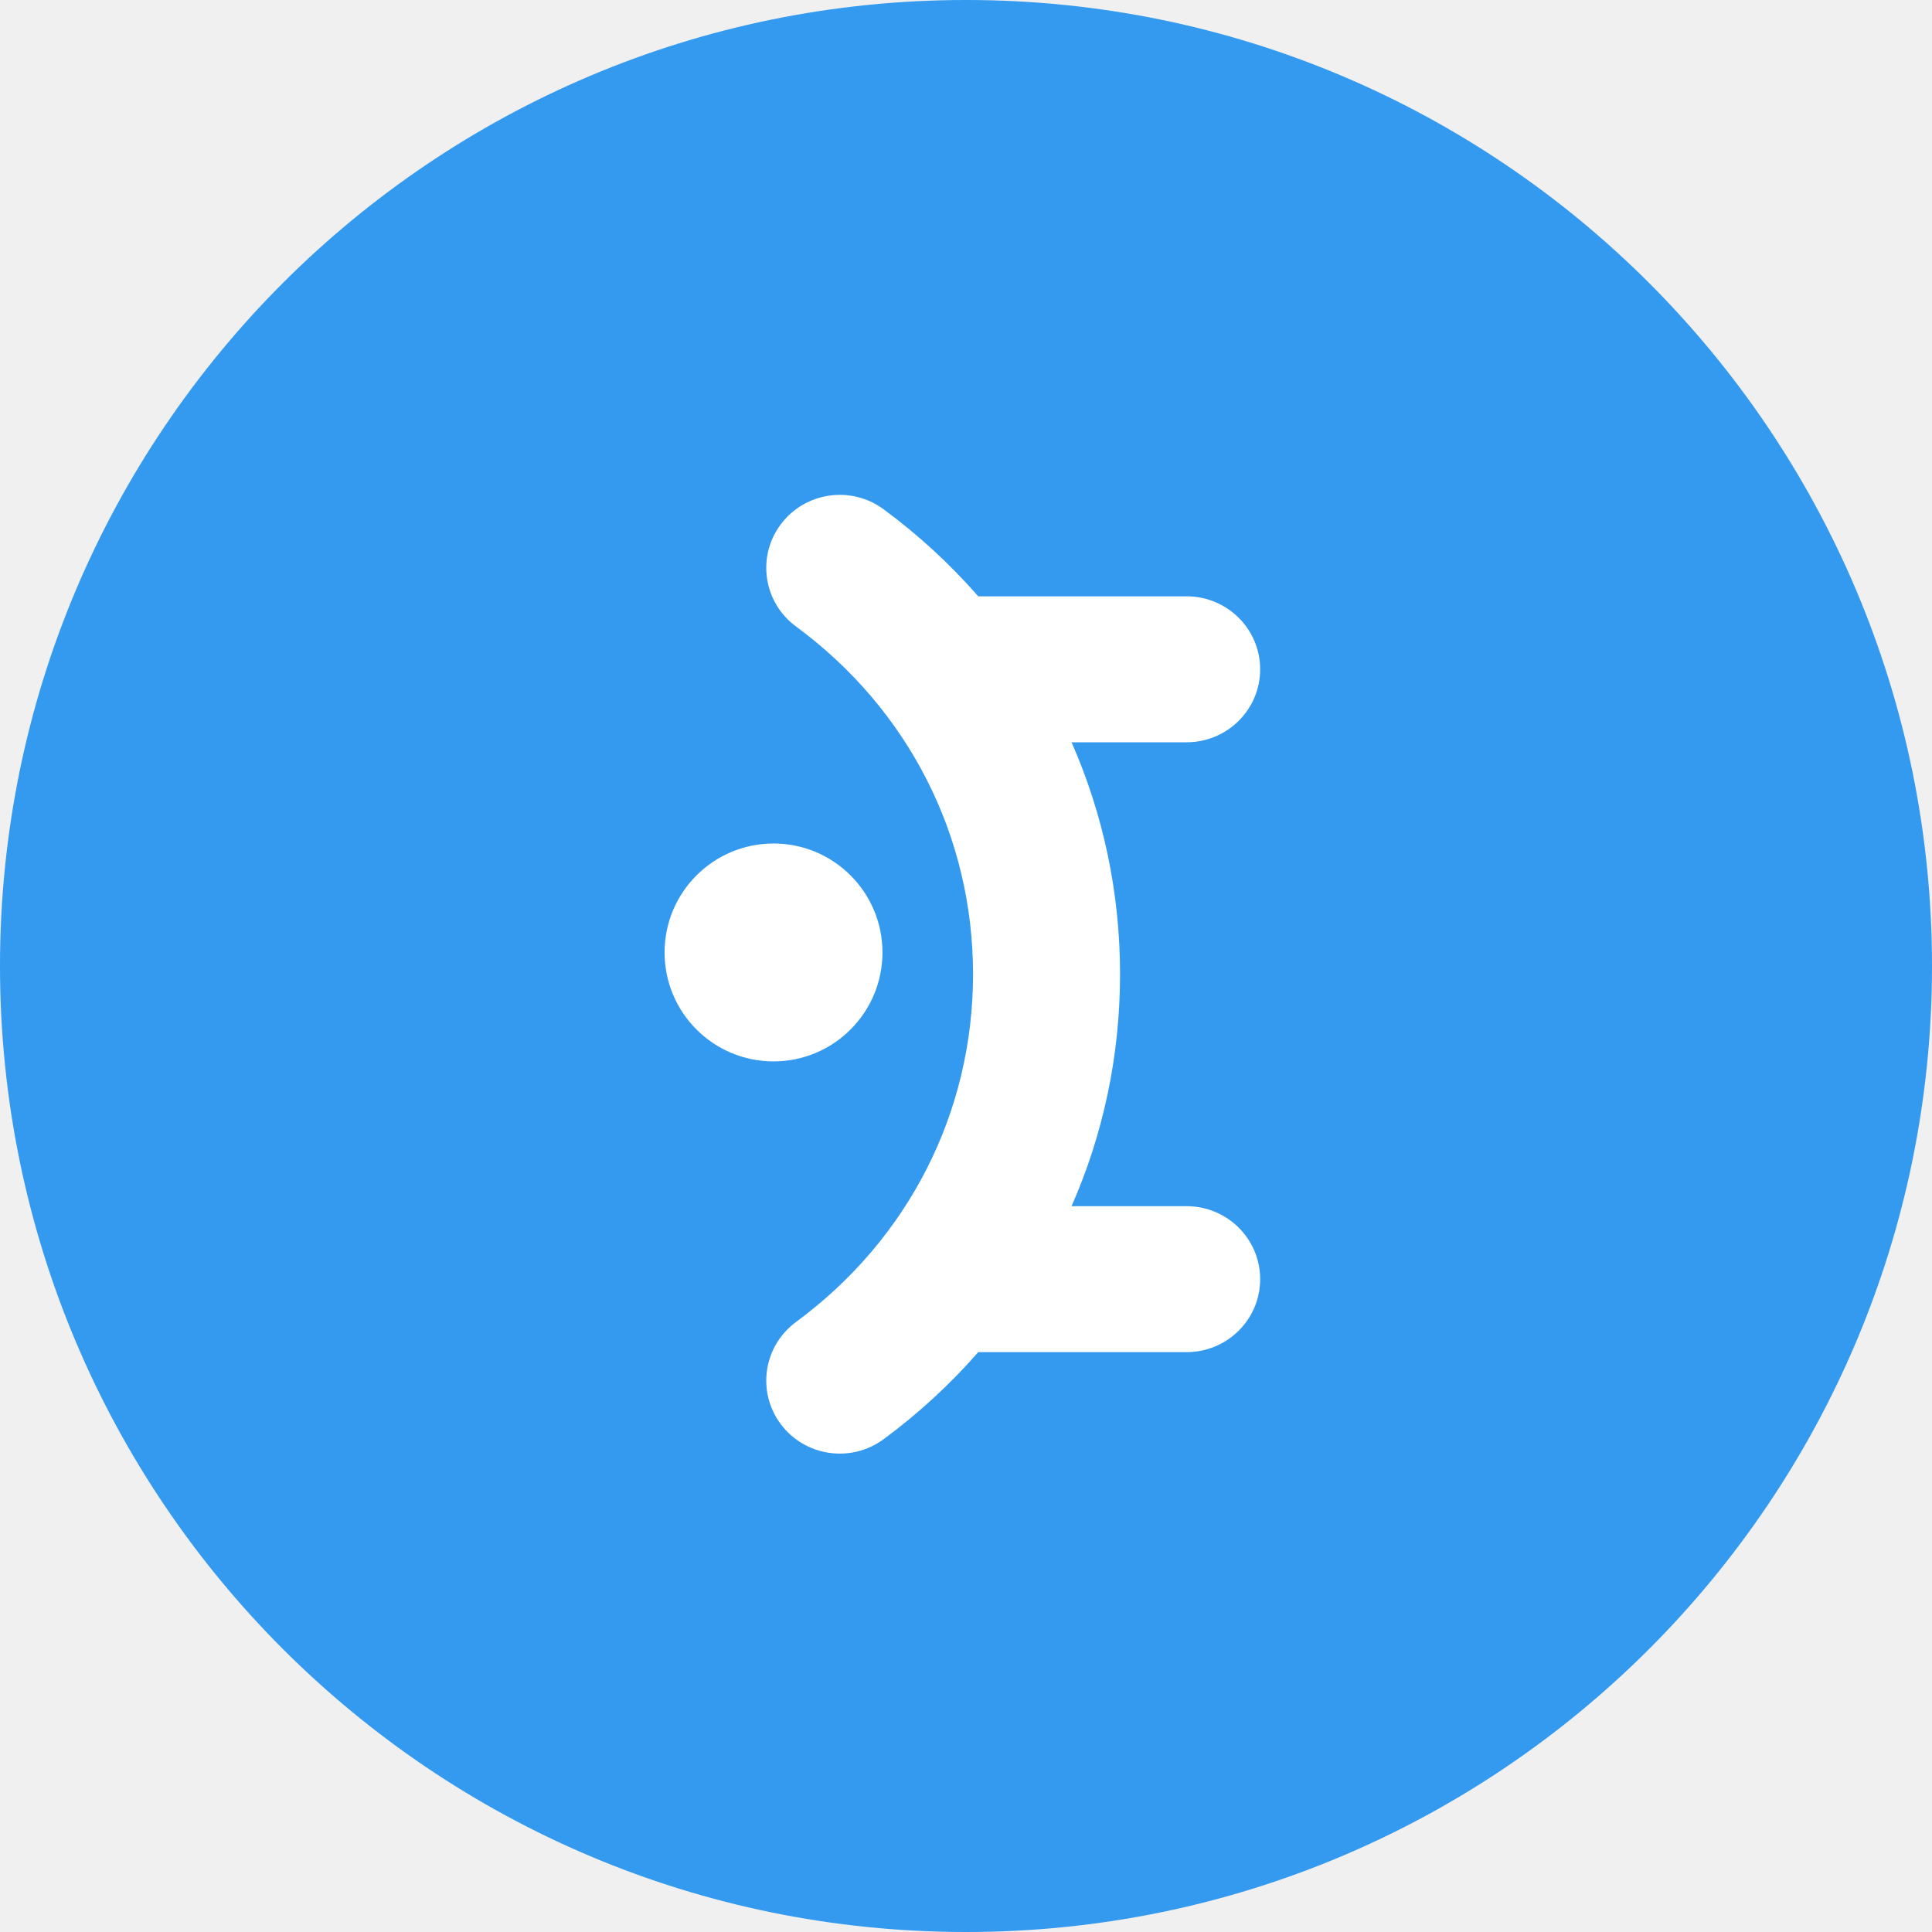
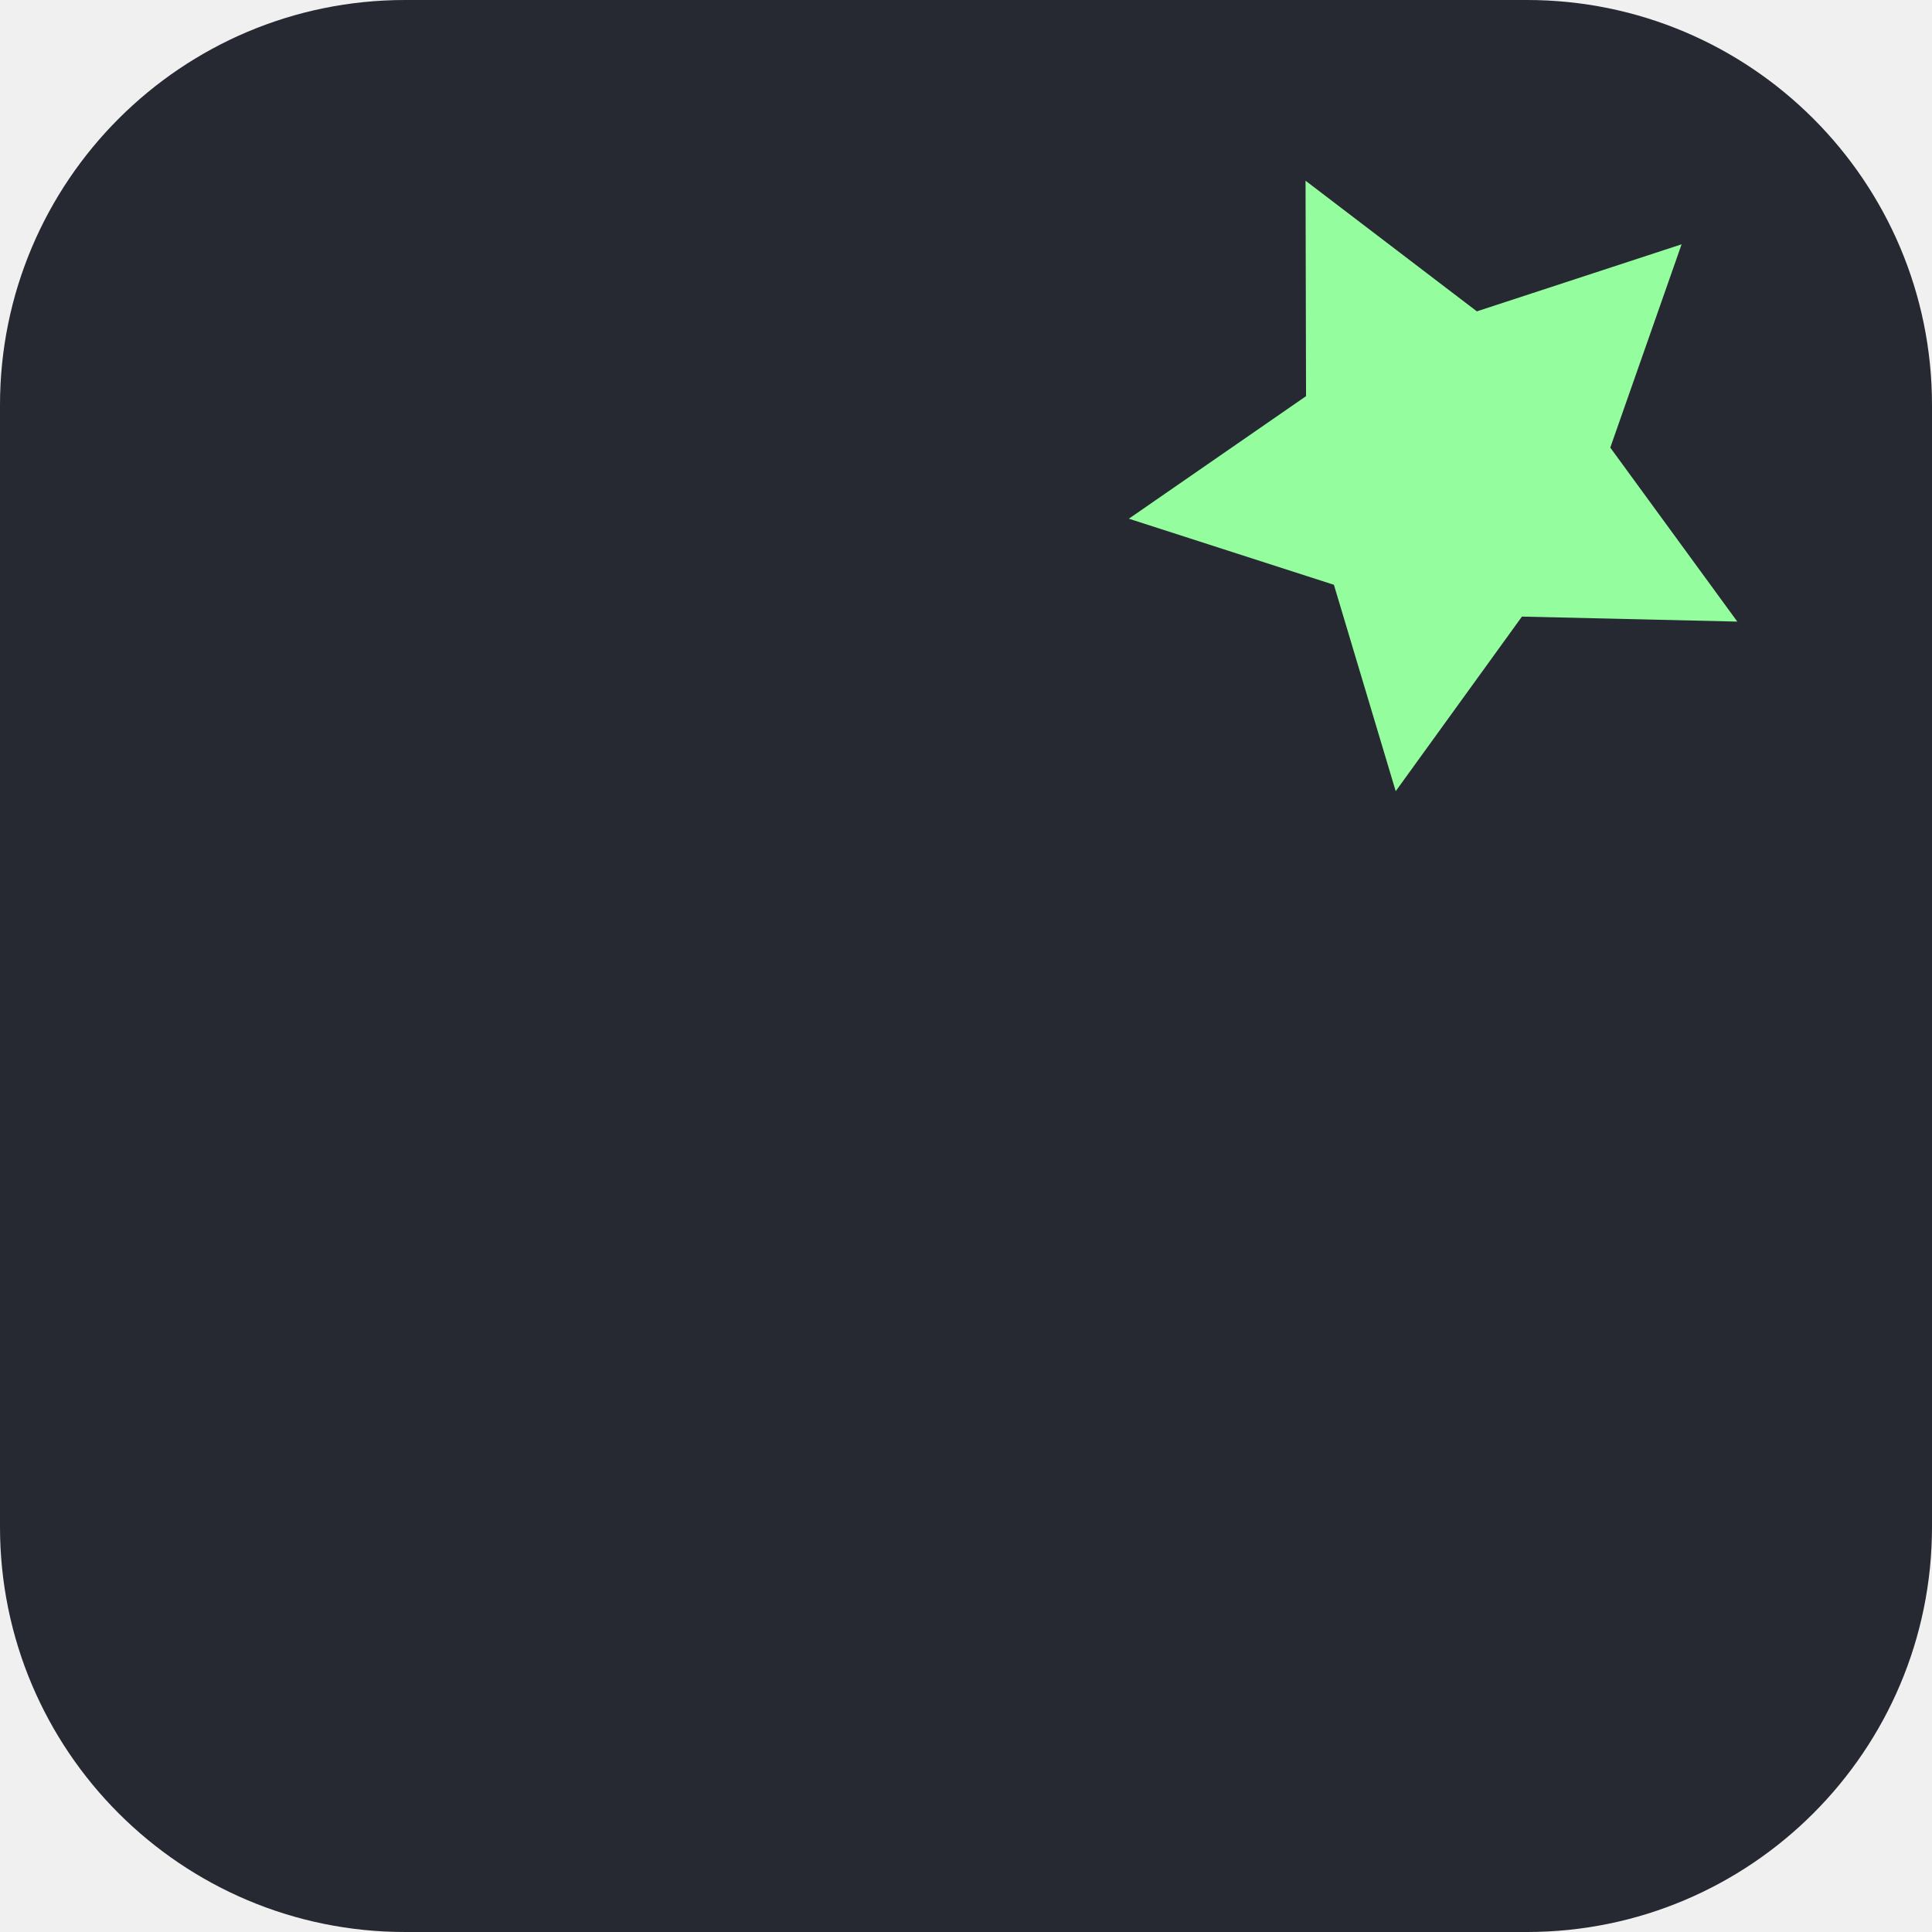
- <svg xmlns="http://www.w3.org/2000/svg" viewBox="0 0 500 500">
-   <g fill="none" fill-rule="evenodd">
-     <rect width="500" height="500" fill="#339AF0" rx="250" />
-     <g fill="#FFF">
-       <path fill-rule="nonzero" d="M202.055 135.706c-6.26 8.373-4.494 20.208 3.944 26.42 29.122 21.45 45.824 54.253 45.824 90.005 0 35.752-16.702 68.559-45.824 90.005-8.436 6.215-10.206 18.043-3.944 26.42 6.26 8.378 18.173 10.13 26.611 3.916a153.835 153.835 0 0024.509-22.54h53.93c10.506 0 19.023-8.455 19.023-18.885 0-10.43-8.517-18.886-19.023-18.886h-29.79c8.196-18.594 12.553-38.923 12.553-60.03s-4.357-41.436-12.552-60.03h29.79c10.505 0 19.022-8.455 19.022-18.885 0-10.43-8.517-18.886-19.023-18.886h-53.93a153.835 153.835 0 00-24.509-22.54c-8.438-6.215-20.351-4.46-26.61 3.916z" />
-       <path d="M171.992 246.492c0-15.572 12.624-28.195 28.196-28.195 15.572 0 28.195 12.623 28.195 28.195 0 15.572-12.623 28.196-28.195 28.196-15.572 0-28.196-12.624-28.196-28.196z" />
-     </g>
+ <svg xmlns="http://www.w3.org/2000/svg" version="1.1" id="svg5" viewBox="30 73.5 150 150">
+   <defs id="defs2" />
+   <g id="layer1">
+     <rect style="fill:#262832;stroke-width:0.265;fill-opacity:1" id="rect125" width="150" height="150" x="30" y="73.5" ry="31.455" />
+     <path style="fill:#94fd9e;fill-opacity:1;stroke-width:0.265" id="path2478" d="m 105.526,131.907 -16.722,-0.388 -9.8,13.555 -4.798,-16.024 -15.92,-5.131 13.757,-9.515 -0.039,-16.727 13.301,10.143 15.896,-5.206 -5.537,15.784 z" transform="translate(59.35811,-10.14668)" />
+     <text xml:space="preserve" style="font-size:3.175px;fill:#94fd9e;fill-opacity:1;stroke-width:0.265" x="69.505" y="155.244" id="text2655">
+       <tspan id="tspan2653" style="stroke-width:0.265" x="69.505" y="155.244" />
+     </text>
  </g>
</svg>
